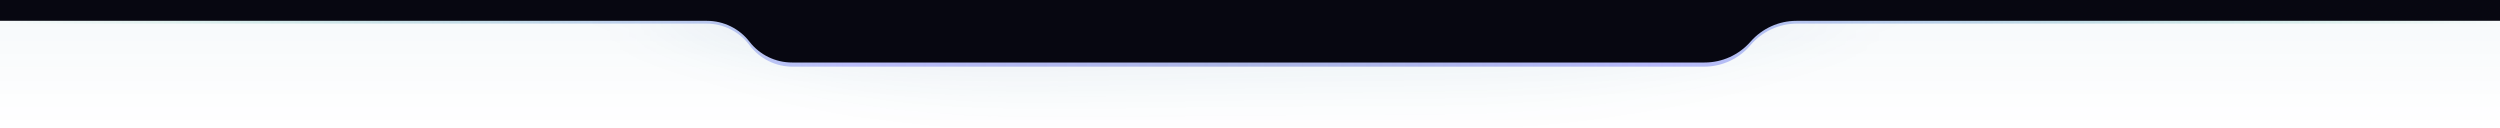
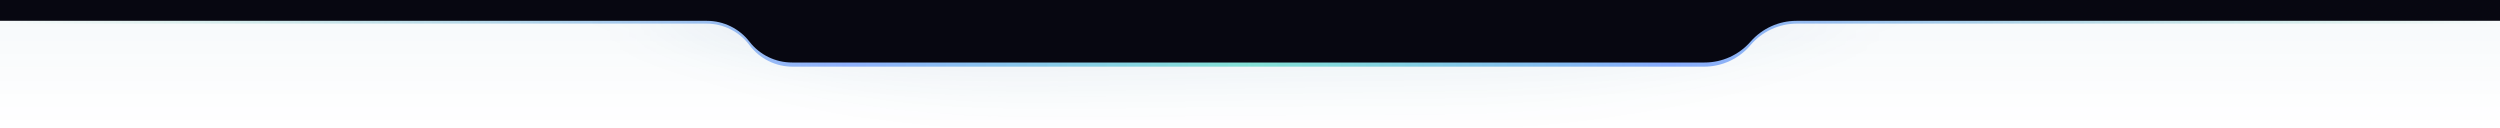
<svg xmlns="http://www.w3.org/2000/svg" width="1200" height="61" viewBox="0 0 1200 61" fill="none">
  <rect width="1200" height="61" transform="matrix(1 0 0 -1 0 61)" fill="url(#paint0_linear_6_142)" fill-opacity="0.25" />
  <mask id="mask0_6_142" style="mask-type:alpha" maskUnits="userSpaceOnUse" x="0" y="0" width="1200" height="61">
    <rect width="1200" height="61" transform="matrix(1 0 0 -1 0 61)" fill="#D9D9D9" />
  </mask>
  <g mask="url(#mask0_6_142)">
    <g filter="url(#filter0_f_6_142)">
      <path d="M-12 -471C-12 -186.573 218.573 44 503 44H696C980.427 44 1211 -186.573 1211 -471V-471H-12V-471Z" fill="url(#paint1_linear_6_142)" fill-opacity="0.5" />
    </g>
  </g>
  <path fill-rule="evenodd" clip-rule="evenodd" d="M840.25 21.667C834.7 28.221 826.548 32 817.96 32H380.417C372.285 32 364.629 28.172 359.75 21.667V21.667C354.871 15.162 347.215 11.333 339.083 11.333L5.167 11.333C2.313 11.333 0 9.02 0 6.167V6.167C0 3.313 2.313 1 5.167 1H1194.83C1197.69 1 1200 3.313 1200 6.167V6.167C1200 9.02 1197.69 11.333 1194.83 11.333L862.54 11.333C853.952 11.333 845.8 15.113 840.25 21.667V21.667Z" fill="url(#paint2_linear_6_142)" fill-opacity="0.8" />
  <path fill-rule="evenodd" clip-rule="evenodd" d="M840.25 20C834.69 26.355 826.656 30 818.212 30H380.152C372.171 30 364.639 26.308 359.75 20C354.861 13.692 347.329 10 339.348 10L5 10C4.992 10 4.983 10 4.975 10H0V5V0H30H1170H1200V5V10H1195.03L1195 10L862.288 10C853.844 10 845.81 13.645 840.25 20Z" fill="#070711" />
  <defs>
    <filter id="filter0_f_6_142" x="-36.5" y="-495.5" width="1272" height="564" filterUnits="userSpaceOnUse" color-interpolation-filters="sRGB">
      <feFlood flood-opacity="0" result="BackgroundImageFix" />
      <feBlend mode="normal" in="SourceGraphic" in2="BackgroundImageFix" result="shape" />
      <feGaussianBlur stdDeviation="12.25" result="effect1_foregroundBlur_6_142" />
    </filter>
    <linearGradient id="paint0_linear_6_142" x1="600" y1="0" x2="600" y2="61" gradientUnits="userSpaceOnUse">
      <stop stop-color="#0d568a" stop-opacity="0" />
      <stop offset="1" stop-color="#0d568a" stop-opacity="0.15" />
    </linearGradient>
    <linearGradient id="paint1_linear_6_142" x1="600.697" y1="44" x2="574.576" y2="-469.733" gradientUnits="userSpaceOnUse">
      <stop stop-color="#0d568a" stop-opacity="0.06" />
      <stop offset="1" stop-color="#0d568a" />
    </linearGradient>
    <linearGradient id="paint2_linear_6_142" x1="0" y1="0.999" x2="1200" y2="0.999" gradientUnits="userSpaceOnUse">
      <stop stop-color="#0AA973" stop-opacity="0" />
-       <stop offset="0.339" stop-color="#8E8FFA" stop-opacity="0.698" />
-       <stop offset="0.5" stop-color="#6070cf" stop-opacity="0.6" />
-       <stop offset="0.667" stop-color="#8E8FFA" stop-opacity="0.76" />
+       <stop offset="0.339" stop-color="#4179fe" stop-opacity="0.698" />
+       <stop offset="0.5" stop-color="#0dc9b1" stop-opacity="0.6" />
+       <stop offset="0.667" stop-color="#4179fe" stop-opacity="0.76" />
      <stop offset="1" stop-color="#0AA973" stop-opacity="0" />
    </linearGradient>
  </defs>
</svg>
